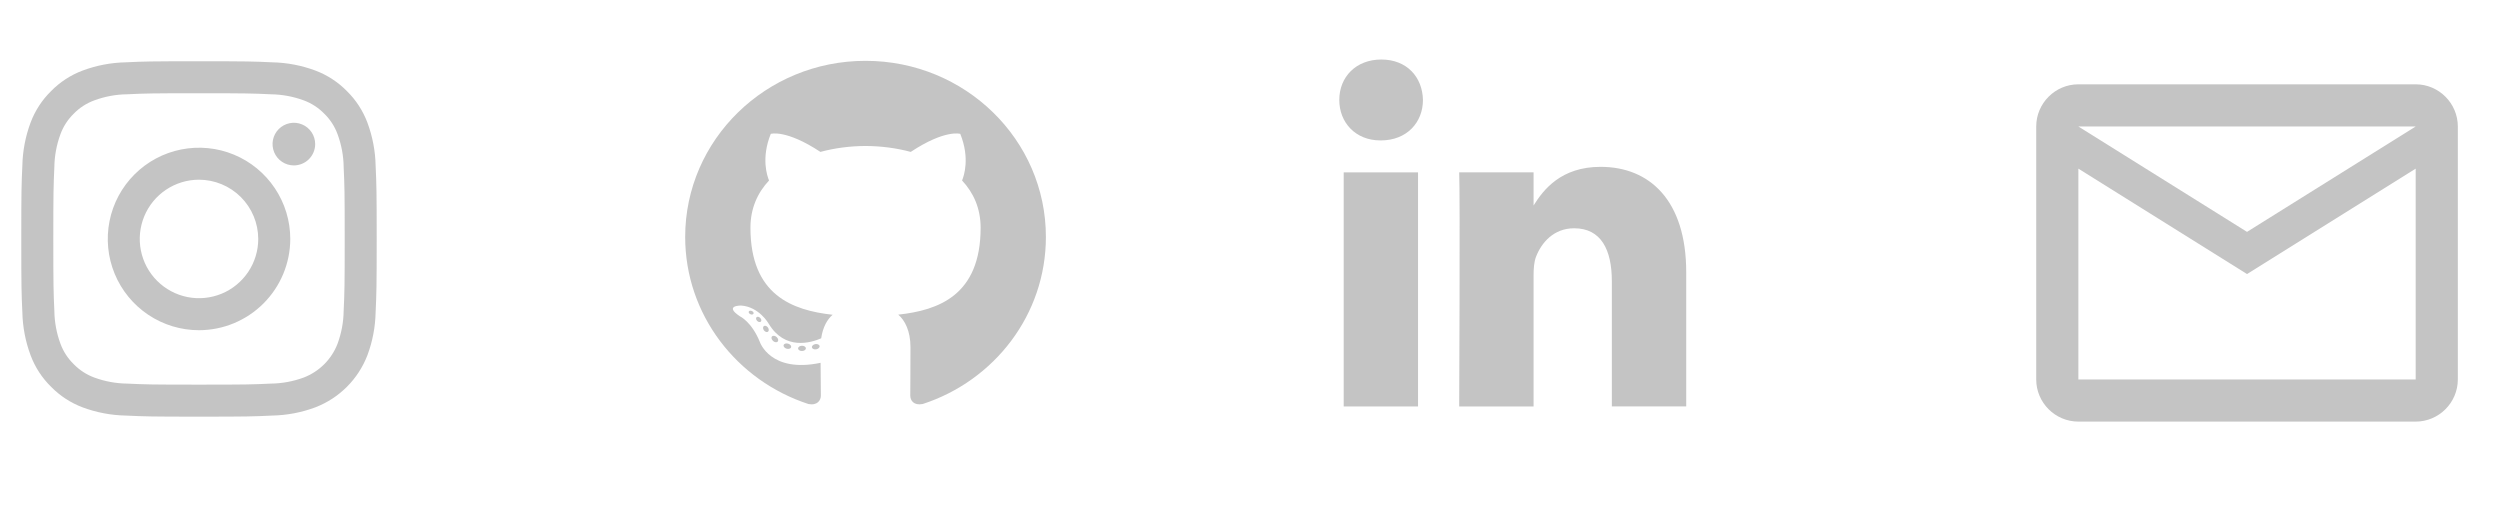
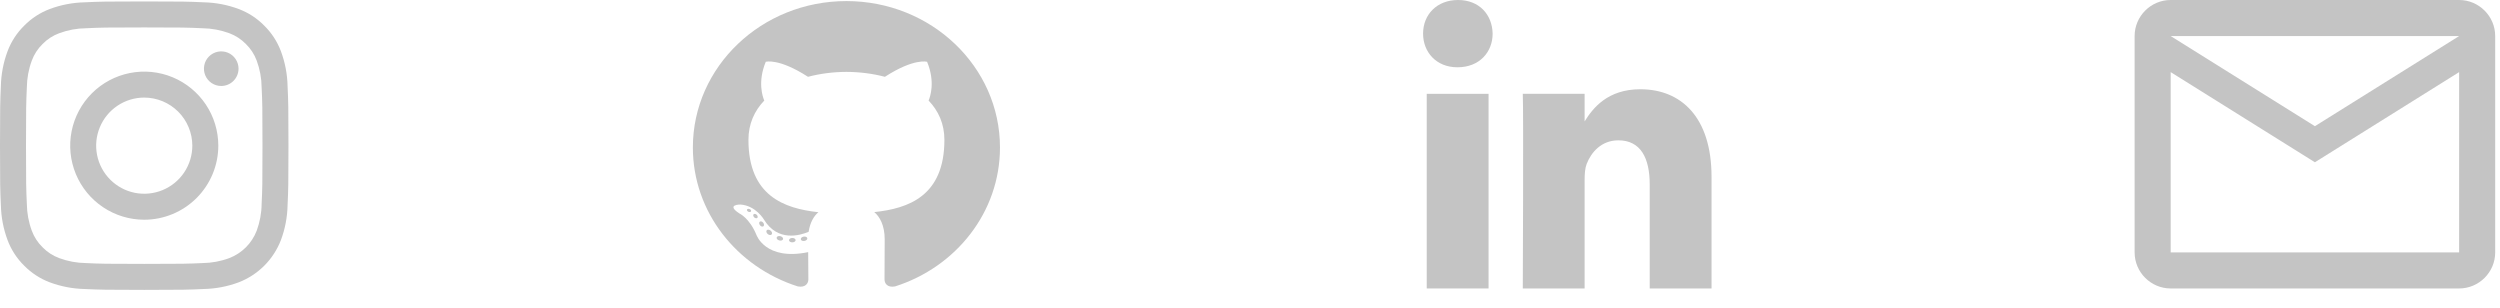
- <svg xmlns="http://www.w3.org/2000/svg" width="84" height="17" viewBox="0 0 84 17" fill="none">
-   <path fill-rule="evenodd" clip-rule="evenodd" d="M82.583 4.25C82.583 3.471 81.946 2.833 81.167 2.833H69.833C69.054 2.833 68.417 3.471 68.417 4.25V12.75C68.417 13.529 69.054 14.166 69.833 14.166H81.167C81.946 14.166 82.583 13.529 82.583 12.75V4.25ZM81.167 4.25L75.5 7.791L69.833 4.25H81.167ZM75.5 9.208L69.833 5.666V12.75H81.167V5.666L75.5 9.208Z" fill="#C4C4C4" />
-   <path d="M47.646 5.792H45.148V13.657H47.646V5.792Z" fill="#C4C4C4" />
-   <path d="M47.811 3.359C47.795 2.587 47.268 2 46.413 2C45.559 2 45 2.587 45 3.359C45 4.114 45.542 4.718 46.381 4.718H46.397C47.268 4.718 47.811 4.114 47.811 3.359Z" fill="#C4C4C4" />
-   <path d="M56.657 9.147C56.657 6.731 55.425 5.606 53.78 5.606C52.454 5.606 51.86 6.37 51.528 6.905V5.791H49.029C49.062 6.529 49.029 13.657 49.029 13.657H51.528V9.264C51.528 9.029 51.544 8.794 51.611 8.626C51.791 8.157 52.202 7.67 52.892 7.67C53.797 7.67 54.158 8.392 54.158 9.448V13.656H56.657L56.657 9.147Z" fill="#C4C4C4" />
-   <path d="M6.686 14C5.086 14 4.873 13.993 4.224 13.963C3.729 13.953 3.239 13.86 2.775 13.687C2.377 13.537 2.016 13.302 1.718 12.998C1.413 12.7 1.178 12.339 1.029 11.94C0.855 11.476 0.762 10.986 0.751 10.491C0.722 9.861 0.715 9.65 0.715 8.029C0.715 6.407 0.722 6.196 0.751 5.567C0.761 5.072 0.855 4.582 1.028 4.118C1.178 3.719 1.413 3.358 1.717 3.06C2.015 2.756 2.376 2.521 2.775 2.371C3.239 2.198 3.729 2.104 4.224 2.094C4.854 2.064 5.064 2.058 6.686 2.058C8.296 2.058 8.509 2.064 9.149 2.094C9.644 2.104 10.134 2.198 10.598 2.371C10.996 2.521 11.357 2.756 11.655 3.06C11.959 3.358 12.194 3.719 12.344 4.118C12.517 4.582 12.611 5.072 12.621 5.567C12.65 6.206 12.657 6.418 12.657 8.028C12.657 9.639 12.65 9.85 12.621 10.49C12.611 10.985 12.518 11.475 12.344 11.939C12.191 12.336 11.956 12.697 11.655 12.998C11.355 13.298 10.994 13.533 10.597 13.686C10.133 13.86 9.643 13.953 9.148 13.963C8.51 13.993 8.298 14 6.686 14ZM6.686 3.133C5.081 3.133 4.894 3.139 4.274 3.168C3.895 3.172 3.52 3.242 3.165 3.374C2.906 3.469 2.671 3.621 2.478 3.82C2.28 4.013 2.128 4.247 2.032 4.507C1.901 4.862 1.831 5.237 1.826 5.616C1.798 6.255 1.791 6.446 1.791 8.029C1.791 9.625 1.798 9.814 1.826 10.442C1.831 10.82 1.9 11.196 2.032 11.551C2.127 11.81 2.28 12.044 2.478 12.237C2.671 12.435 2.906 12.588 3.165 12.684C3.52 12.815 3.896 12.885 4.274 12.889C4.893 12.918 5.081 12.924 6.686 12.924C8.292 12.924 8.48 12.918 9.1 12.889C9.478 12.885 9.853 12.815 10.209 12.684C10.466 12.584 10.7 12.432 10.895 12.237C11.09 12.042 11.242 11.808 11.341 11.551C11.473 11.195 11.542 10.82 11.547 10.442C11.576 9.813 11.582 9.624 11.582 8.029C11.582 6.433 11.576 6.244 11.547 5.615C11.543 5.237 11.473 4.862 11.341 4.507C11.246 4.247 11.093 4.012 10.895 3.82C10.702 3.622 10.467 3.469 10.208 3.373C9.853 3.242 9.478 3.173 9.099 3.168C8.469 3.139 8.28 3.133 6.686 3.133V3.133ZM6.686 11.095C6.08 11.095 5.487 10.915 4.983 10.578C4.479 10.241 4.086 9.762 3.854 9.202C3.622 8.641 3.562 8.025 3.68 7.43C3.798 6.836 4.09 6.289 4.519 5.861C4.948 5.432 5.494 5.14 6.089 5.022C6.684 4.904 7.3 4.964 7.86 5.196C8.42 5.428 8.899 5.821 9.236 6.326C9.573 6.83 9.753 7.423 9.753 8.029C9.752 8.842 9.428 9.621 8.853 10.196C8.278 10.771 7.499 11.094 6.686 11.095ZM6.686 6.038C6.292 6.038 5.908 6.155 5.58 6.374C5.253 6.592 4.998 6.903 4.847 7.267C4.697 7.631 4.657 8.031 4.734 8.417C4.811 8.803 5 9.158 5.279 9.436C5.557 9.714 5.912 9.904 6.298 9.981C6.684 10.058 7.084 10.018 7.448 9.868C7.812 9.717 8.122 9.462 8.341 9.135C8.56 8.807 8.677 8.423 8.677 8.029C8.676 7.501 8.466 6.995 8.093 6.622C7.72 6.249 7.214 6.039 6.686 6.038V6.038ZM9.874 5.558C9.733 5.558 9.594 5.516 9.476 5.437C9.358 5.359 9.267 5.247 9.212 5.116C9.158 4.985 9.144 4.841 9.171 4.702C9.199 4.563 9.267 4.435 9.367 4.335C9.468 4.235 9.595 4.167 9.734 4.139C9.873 4.111 10.017 4.125 10.148 4.18C10.279 4.234 10.391 4.326 10.47 4.444C10.548 4.562 10.59 4.7 10.59 4.842C10.59 5.032 10.514 5.213 10.38 5.348C10.246 5.482 10.064 5.557 9.874 5.558V5.558Z" fill="#C4C4C4" />
-   <path d="M29.082 2.044C25.736 2.044 23.022 4.693 23.022 7.961C23.022 10.575 24.759 12.793 27.166 13.576C27.469 13.631 27.581 13.447 27.581 13.291C27.581 13.15 27.575 12.684 27.572 12.19C25.886 12.547 25.531 11.491 25.531 11.491C25.255 10.807 24.858 10.626 24.858 10.626C24.308 10.258 24.899 10.266 24.899 10.266C25.508 10.307 25.828 10.876 25.828 10.876C26.369 11.78 27.246 11.519 27.592 11.367C27.646 10.985 27.803 10.724 27.976 10.576C26.63 10.427 25.215 9.919 25.215 7.652C25.215 7.006 25.452 6.478 25.84 6.064C25.777 5.915 25.569 5.313 25.898 4.498C25.898 4.498 26.407 4.339 27.566 5.104C28.049 4.973 28.567 4.907 29.082 4.905C29.597 4.907 30.116 4.973 30.601 5.104C31.757 4.339 32.265 4.498 32.265 4.498C32.595 5.313 32.388 5.915 32.325 6.064C32.713 6.478 32.949 7.006 32.949 7.652C32.949 9.925 31.531 10.425 30.181 10.572C30.399 10.755 30.592 11.115 30.592 11.667C30.592 12.459 30.585 13.096 30.585 13.291C30.585 13.449 30.694 13.633 31.002 13.575C33.408 12.792 35.142 10.575 35.142 7.961C35.142 4.693 32.429 2.044 29.082 2.044Z" fill="#C4C4C4" />
-   <path d="M25.317 10.54C25.304 10.569 25.257 10.578 25.214 10.558C25.17 10.539 25.145 10.498 25.159 10.469C25.172 10.439 25.22 10.43 25.264 10.45C25.308 10.47 25.333 10.51 25.317 10.54Z" fill="#C4C4C4" />
-   <path d="M25.563 10.808C25.534 10.834 25.477 10.822 25.439 10.781C25.399 10.739 25.392 10.684 25.421 10.657C25.451 10.631 25.506 10.643 25.546 10.685C25.585 10.727 25.593 10.781 25.563 10.808Z" fill="#C4C4C4" />
-   <path d="M25.802 11.148C25.765 11.173 25.704 11.149 25.666 11.097C25.629 11.044 25.629 10.981 25.667 10.956C25.705 10.93 25.765 10.953 25.803 11.005C25.84 11.059 25.84 11.122 25.802 11.148Z" fill="#C4C4C4" />
-   <path d="M26.129 11.478C26.096 11.514 26.025 11.504 25.974 11.455C25.921 11.407 25.906 11.34 25.939 11.304C25.973 11.268 26.044 11.278 26.096 11.326C26.149 11.374 26.165 11.443 26.129 11.478Z" fill="#C4C4C4" />
-   <path d="M26.581 11.668C26.566 11.715 26.498 11.736 26.429 11.716C26.361 11.696 26.316 11.642 26.33 11.595C26.344 11.548 26.413 11.526 26.482 11.547C26.55 11.567 26.595 11.621 26.581 11.668Z" fill="#C4C4C4" />
-   <path d="M27.077 11.704C27.078 11.753 27.02 11.793 26.948 11.794C26.876 11.796 26.817 11.756 26.816 11.708C26.816 11.659 26.873 11.618 26.946 11.617C27.018 11.616 27.077 11.655 27.077 11.704Z" fill="#C4C4C4" />
-   <path d="M27.538 11.627C27.547 11.675 27.497 11.724 27.425 11.737C27.355 11.75 27.29 11.72 27.281 11.673C27.272 11.624 27.323 11.575 27.393 11.562C27.465 11.55 27.529 11.579 27.538 11.627Z" fill="#C4C4C4" />
+ <svg xmlns="http://www.w3.org/2000/svg" width="130" height="16" viewBox="0 0 130 16" fill="none">
+   <path fill-rule="evenodd" clip-rule="evenodd" d="M129.75 1.875C129.75 0.844 128.906 0 127.875 0H112.875C111.844 0 111 0.844 111 1.875V13.125C111 14.156 111.844 15 112.875 15H127.875C128.906 15 129.75 14.156 129.75 13.125V1.875ZM127.875 1.875L120.375 6.562L112.875 1.875H127.875ZM120.375 8.438L112.875 3.75V13.125H127.875V3.75L120.375 8.438Z" fill="#C4C4C4" />
+   <path d="M77.405 4.879H74.19V15H77.405V4.879Z" fill="#C4C4C4" />
+   <path d="M77.617 1.748C77.596 0.756 76.919 0 75.819 0C74.719 0 74 0.756 74 1.748C74 2.72 74.698 3.498 75.777 3.498H75.798C76.919 3.498 77.617 2.72 77.617 1.748Z" fill="#C4C4C4" />
+   <path d="M89 9.197C89 6.088 87.414 4.641 85.298 4.641C83.591 4.641 82.827 5.624 82.4 6.313V4.879H79.185C79.227 5.829 79.185 15 79.185 15H82.4V9.348C82.4 9.045 82.421 8.743 82.506 8.527C82.739 7.923 83.268 7.297 84.156 7.297C85.32 7.297 85.785 8.225 85.785 9.585V15H89L89 9.197Z" fill="#C4C4C4" />
+   <path d="M44.014 0.056C39.605 0.056 36.029 3.465 36.029 7.67C36.029 11.034 38.317 13.888 41.49 14.895C41.889 14.965 42.035 14.73 42.035 14.529C42.035 14.347 42.028 13.747 42.025 13.111C39.803 13.572 39.334 12.213 39.334 12.213C38.971 11.333 38.448 11.099 38.448 11.099C37.723 10.626 38.502 10.636 38.502 10.636C39.304 10.689 39.727 11.42 39.727 11.42C40.439 12.584 41.594 12.248 42.05 12.053C42.122 11.561 42.329 11.225 42.557 11.035C40.784 10.843 38.919 10.19 38.919 7.272C38.919 6.441 39.231 5.762 39.742 5.229C39.659 5.037 39.386 4.262 39.819 3.214C39.819 3.214 40.49 3.009 42.016 3.994C42.653 3.825 43.336 3.741 44.014 3.738C44.693 3.741 45.377 3.825 46.015 3.994C47.539 3.009 48.209 3.214 48.209 3.214C48.643 4.262 48.37 5.037 48.287 5.229C48.799 5.762 49.109 6.441 49.109 7.272C49.109 10.197 47.24 10.841 45.462 11.029C45.749 11.265 46.004 11.729 46.004 12.439C46.004 13.458 45.995 14.278 45.995 14.529C45.995 14.731 46.139 14.969 46.543 14.894C49.714 13.886 51.999 11.033 51.999 7.67C51.999 3.465 48.424 0.056 44.014 0.056" fill="#C4C4C4" />
+   <path d="M39.054 10.989C39.036 11.027 38.974 11.038 38.917 11.012C38.859 10.987 38.826 10.935 38.845 10.897C38.862 10.858 38.925 10.847 38.983 10.873C39.041 10.898 39.074 10.95 39.054 10.989" fill="#C4C4C4" />
+   <path d="M39.377 11.333C39.339 11.366 39.264 11.351 39.214 11.297C39.162 11.244 39.152 11.173 39.191 11.139C39.23 11.105 39.302 11.121 39.354 11.174C39.407 11.228 39.417 11.299 39.377 11.333" fill="#C4C4C4" />
+   <path d="M39.692 11.771C39.643 11.803 39.563 11.773 39.514 11.705C39.465 11.637 39.465 11.556 39.514 11.524C39.564 11.491 39.643 11.52 39.693 11.588C39.742 11.656 39.742 11.738 39.692 11.771" fill="#C4C4C4" />
+   <path d="M40.123 12.195C40.079 12.241 39.986 12.229 39.918 12.166C39.848 12.104 39.829 12.017 39.873 11.971C39.917 11.925 40.011 11.938 40.079 12C40.149 12.061 40.17 12.149 40.123 12.195" fill="#C4C4C4" />
+   <path d="M40.718 12.441C40.699 12.5 40.609 12.528 40.519 12.502C40.428 12.476 40.369 12.406 40.388 12.346C40.406 12.286 40.496 12.257 40.588 12.284C40.678 12.31 40.737 12.38 40.718 12.441" fill="#C4C4C4" />
+   <path d="M41.372 12.486C41.374 12.549 41.297 12.601 41.202 12.602C41.107 12.604 41.03 12.554 41.029 12.492C41.029 12.428 41.103 12.376 41.199 12.375C41.294 12.373 41.372 12.424 41.372 12.486" fill="#C4C4C4" />
+   <path d="M41.98 12.387C41.991 12.449 41.925 12.512 41.831 12.528C41.738 12.545 41.653 12.507 41.641 12.446C41.629 12.383 41.696 12.32 41.789 12.304C41.883 12.288 41.968 12.325 41.98 12.387" fill="#C4C4C4" />
+   <path d="M7.5 15.075C5.491 15.075 5.222 15.066 4.408 15.029C3.786 15.016 3.171 14.898 2.588 14.681C2.088 14.493 1.634 14.197 1.259 13.816C0.878 13.442 0.582 12.988 0.394 12.487C0.177 11.905 0.059 11.289 0.046 10.667C0.009 9.876 0 9.612 0 7.575C0 5.538 0.009 5.273 0.045 4.483C0.058 3.861 0.176 3.245 0.394 2.662C0.582 2.162 0.877 1.708 1.259 1.334C1.634 0.952 2.087 0.657 2.587 0.469C3.17 0.251 3.786 0.133 4.408 0.12C5.199 0.083 5.463 0.075 7.501 0.075C9.523 0.075 9.79 0.083 10.593 0.12C11.215 0.133 11.831 0.251 12.414 0.469C12.914 0.657 13.367 0.952 13.742 1.334C14.123 1.708 14.418 2.162 14.607 2.662C14.824 3.245 14.942 3.86 14.954 4.482C14.991 5.286 15 5.552 15 7.574C15 9.597 14.991 9.862 14.954 10.666C14.942 11.288 14.825 11.904 14.607 12.487C14.414 12.985 14.12 13.438 13.742 13.816C13.364 14.194 12.911 14.488 12.413 14.681C11.83 14.898 11.215 15.016 10.593 15.028C9.791 15.066 9.525 15.075 7.5 15.075ZM7.5 1.426C5.484 1.426 5.25 1.433 4.47 1.469C3.995 1.474 3.524 1.562 3.078 1.728C2.752 1.847 2.457 2.039 2.215 2.288C1.966 2.53 1.775 2.825 1.654 3.151C1.489 3.597 1.402 4.068 1.396 4.544C1.36 5.346 1.352 5.586 1.352 7.575C1.352 9.579 1.36 9.816 1.396 10.606C1.402 11.081 1.489 11.552 1.654 11.998C1.774 12.324 1.966 12.618 2.215 12.86C2.457 13.109 2.752 13.301 3.078 13.421C3.524 13.587 3.995 13.674 4.471 13.68C5.249 13.716 5.484 13.723 7.501 13.723C9.517 13.723 9.753 13.715 10.531 13.68C11.007 13.674 11.478 13.587 11.924 13.421C12.248 13.296 12.541 13.105 12.787 12.86C13.031 12.615 13.223 12.322 13.348 11.998C13.512 11.552 13.6 11.081 13.605 10.605C13.642 9.816 13.649 9.578 13.649 7.574C13.649 5.57 13.642 5.333 13.605 4.544C13.6 4.068 13.513 3.597 13.348 3.151C13.227 2.825 13.036 2.53 12.786 2.288C12.544 2.039 12.249 1.848 11.924 1.727C11.477 1.563 11.006 1.475 10.531 1.469C9.739 1.433 9.502 1.426 7.5 1.426V1.426ZM7.5 11.426C6.738 11.425 5.994 11.2 5.361 10.776C4.728 10.353 4.234 9.751 3.943 9.048C3.652 8.344 3.576 7.57 3.724 6.823C3.873 6.076 4.24 5.39 4.778 4.851C5.317 4.313 6.003 3.946 6.75 3.798C7.497 3.649 8.271 3.726 8.975 4.017C9.679 4.309 10.28 4.802 10.703 5.435C11.126 6.069 11.352 6.813 11.352 7.575C11.351 8.596 10.944 9.575 10.222 10.297C9.5 11.019 8.521 11.425 7.5 11.426ZM7.5 5.074C7.006 5.074 6.522 5.221 6.111 5.496C5.7 5.771 5.38 6.161 5.191 6.618C5.001 7.075 4.952 7.577 5.048 8.062C5.145 8.547 5.383 8.993 5.733 9.342C6.082 9.692 6.528 9.93 7.013 10.027C7.498 10.123 8 10.073 8.457 9.884C8.914 9.695 9.304 9.375 9.579 8.964C9.854 8.553 10 8.069 10.001 7.575C10 6.912 9.736 6.276 9.267 5.807C8.799 5.339 8.163 5.075 7.5 5.074V5.074ZM11.505 4.471C11.327 4.471 11.153 4.418 11.005 4.32C10.857 4.221 10.741 4.08 10.673 3.916C10.605 3.751 10.587 3.57 10.622 3.396C10.656 3.221 10.742 3.061 10.868 2.935C10.994 2.809 11.154 2.724 11.329 2.689C11.503 2.654 11.684 2.672 11.849 2.74C12.013 2.808 12.154 2.924 12.252 3.072C12.351 3.22 12.404 3.394 12.404 3.572C12.403 3.81 12.308 4.039 12.14 4.207C11.971 4.376 11.743 4.47 11.505 4.471V4.471Z" fill="#C4C4C4" />
</svg>
